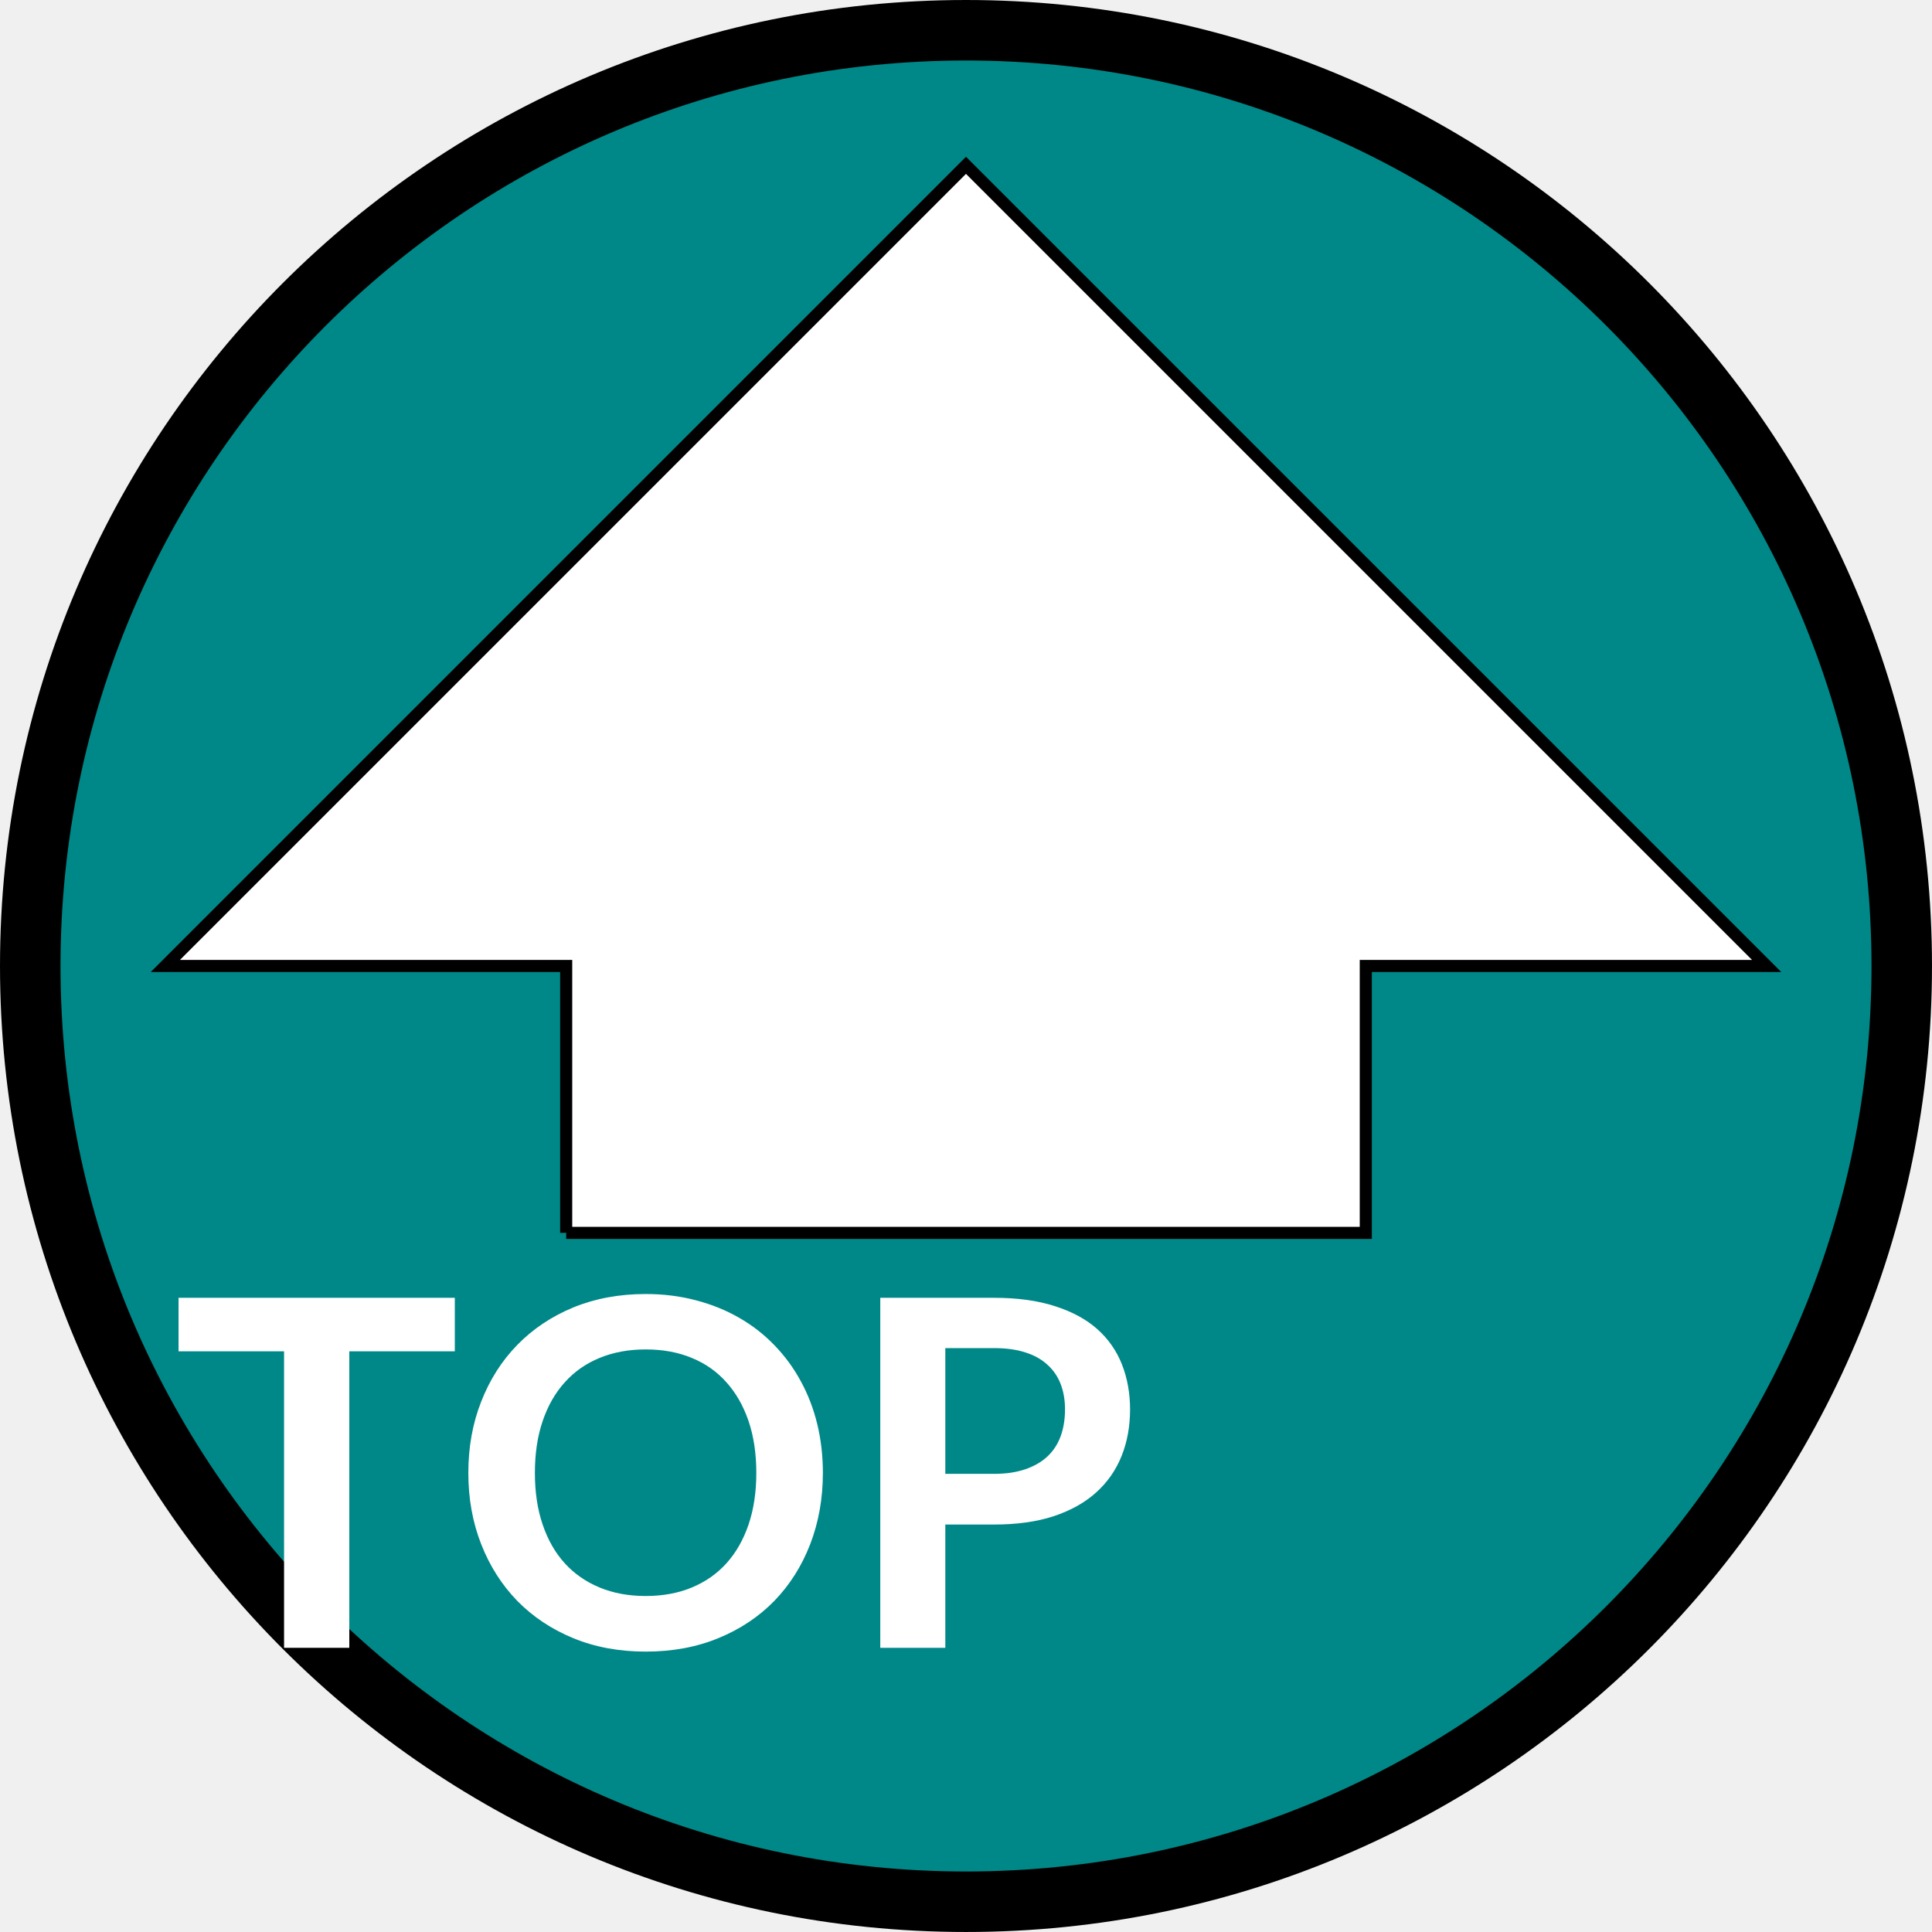
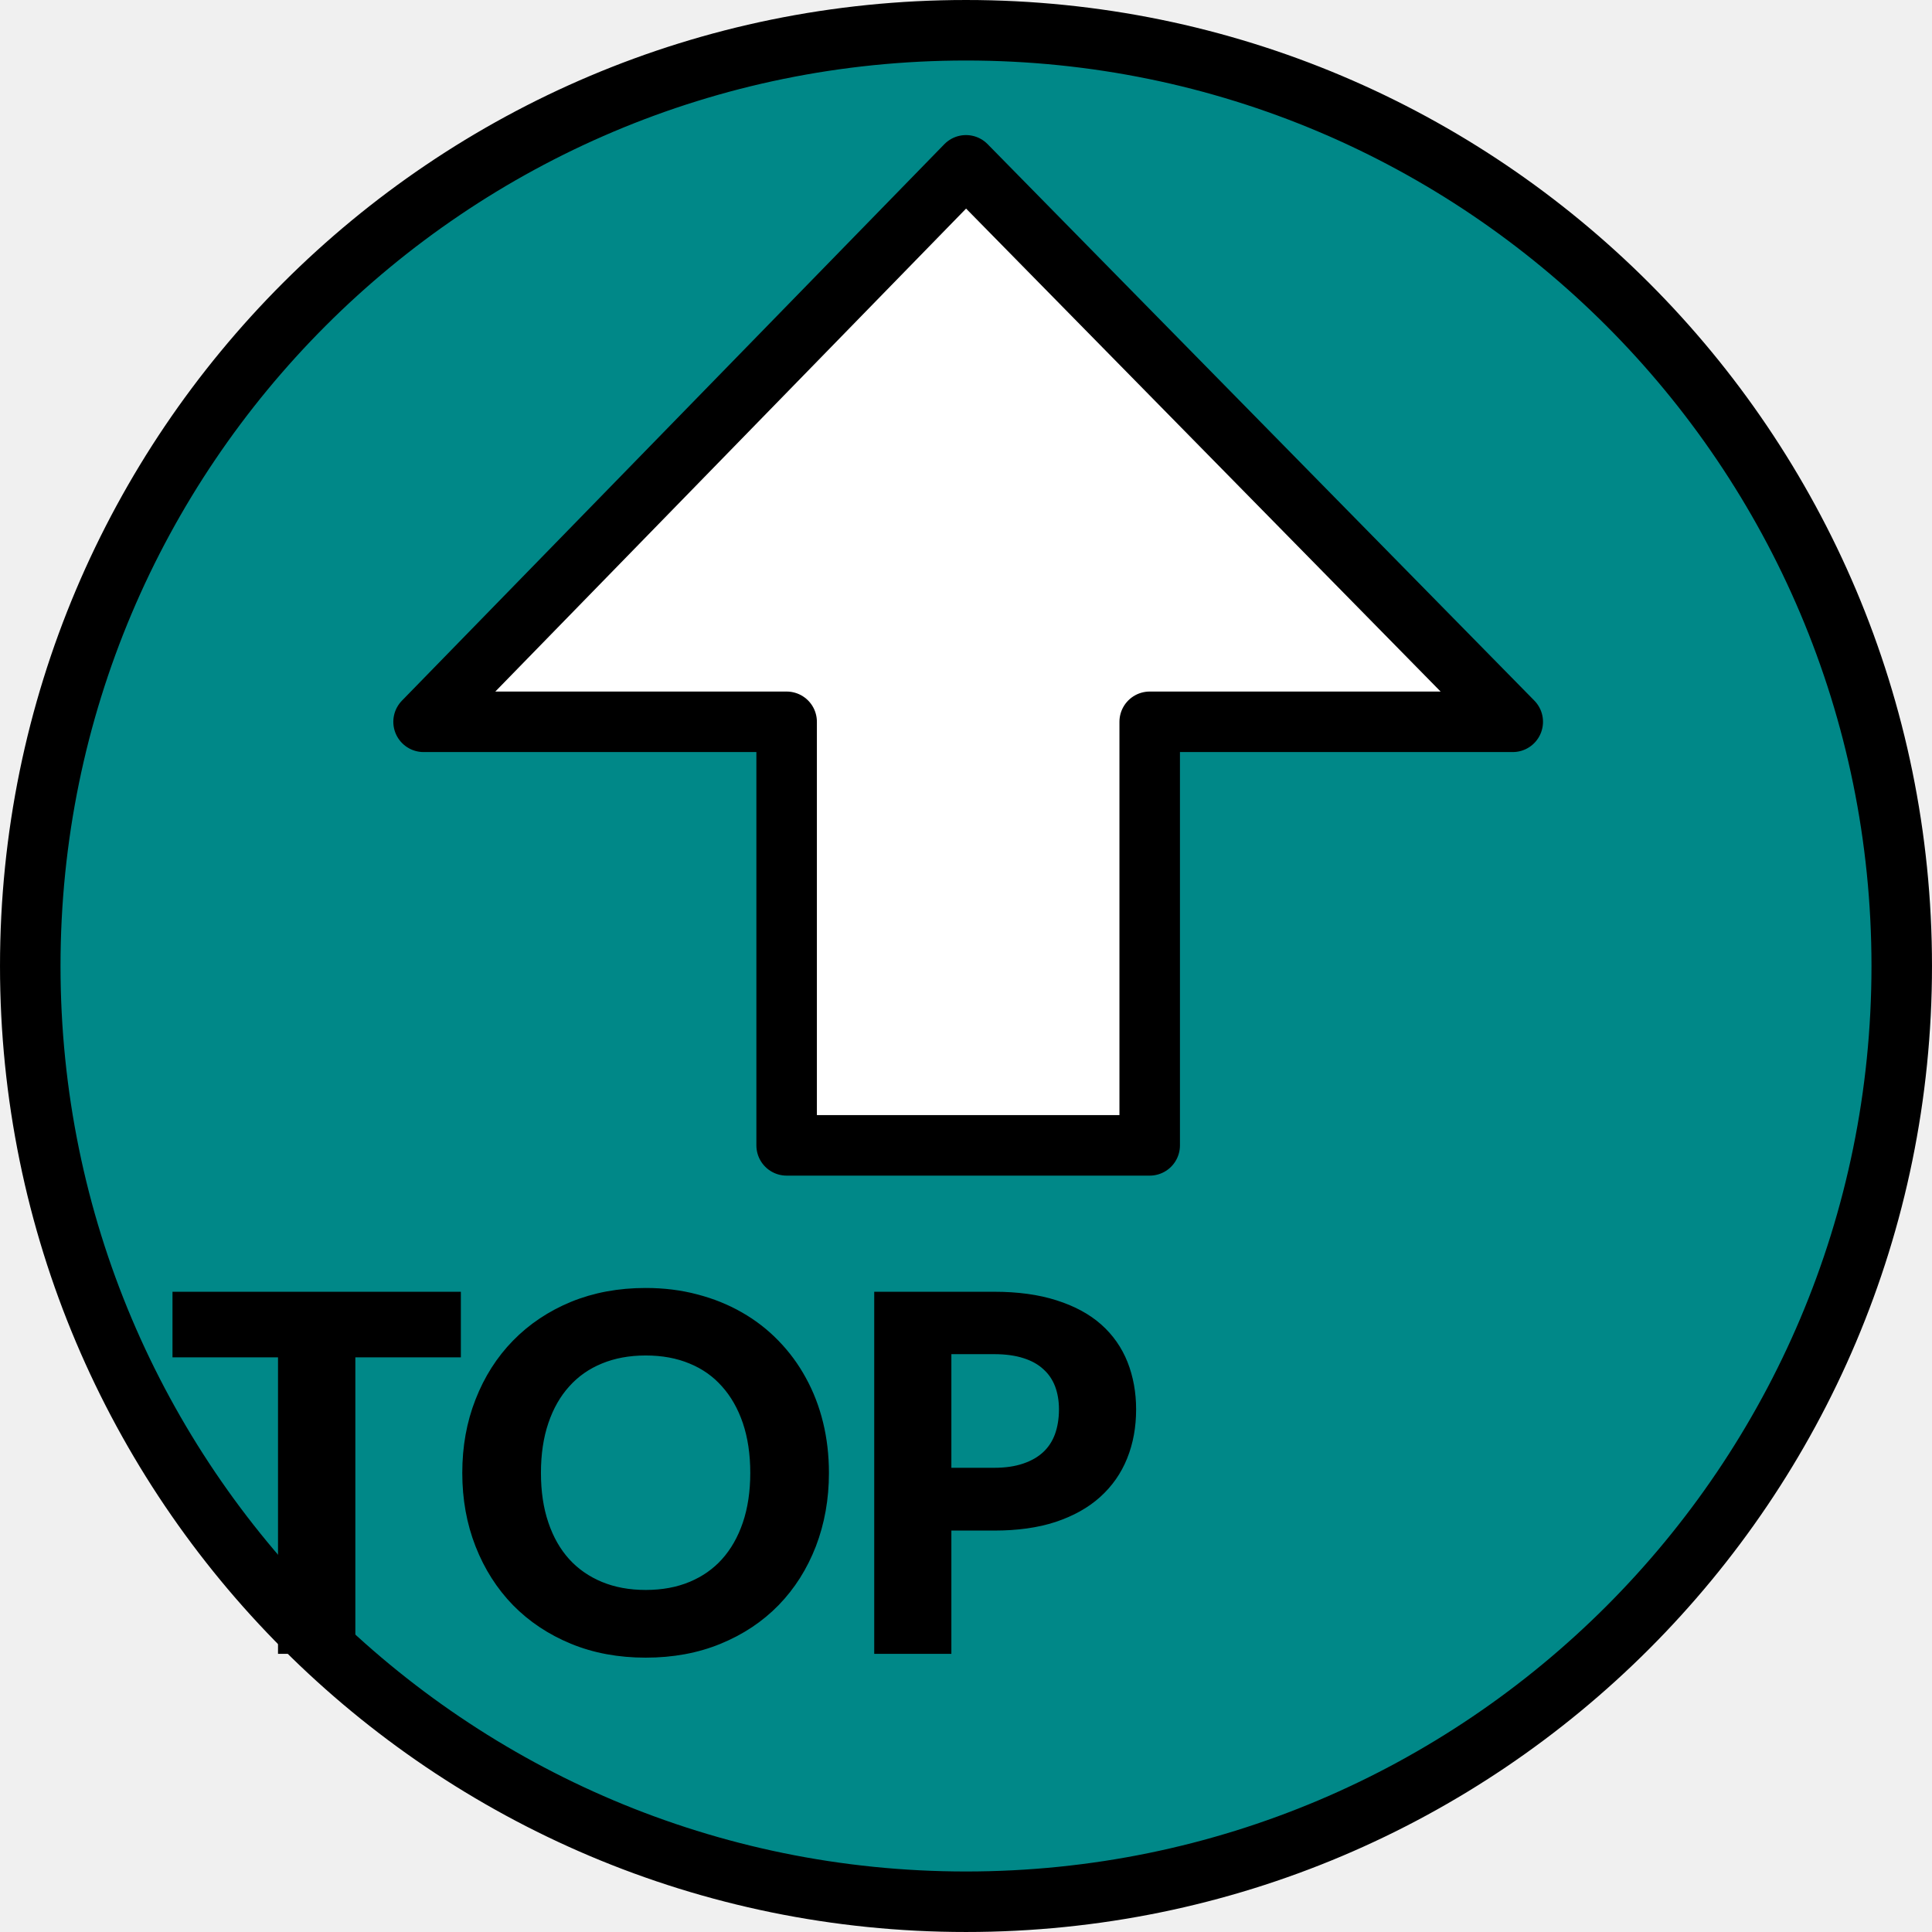
<svg xmlns="http://www.w3.org/2000/svg" width="45.055mm" height="45.055mm" viewBox="0 0 159.643 159.643" id="svg2" version="1.1">
  <defs id="defs4" />
  <g id="layer1" transform="translate(-359.2857,-242.2729)">
    <circle id="path3362" cx="439.107" cy="322.094" r="77.321" style="fill:#008888;fill-opacity:1;stroke:#000000;stroke-width:5;stroke-miterlimit:4;stroke-dasharray:none;stroke-opacity:1" />
-     <text xml:space="preserve" style="font-style:normal;font-variant:normal;font-weight:normal;font-stretch:normal;font-size:40px;line-height:125%;font-family:Lato;-inkscape-font-specification:Lato;text-align:center;letter-spacing:0px;word-spacing:0px;text-anchor:middle;fill:#ffffff;fill-opacity:1;stroke:none;stroke-width:1px;stroke-linecap:butt;stroke-linejoin:miter;stroke-opacity:1" x="439.107" y="378.434" id="text3338">
-       <tspan id="tspan3340" x="439.107" y="378.434" style="font-weight:bold">TOP</tspan>
+     <text xml:space="preserve" style="font-style:normal;font-variant:normal;font-weight:normal;font-stretch:normal;font-size:40px;line-height:125%;font-family:Lato;-inkscape-font-specification:Lato;text-align:center;letter-spacing:0px;word-spacing:0px;text-anchor:middle;fill:#000000;fill-opacity:1;stroke:#000000;stroke-width:1px;stroke-linecap:butt;stroke-linejoin:miter;stroke-opacity:1;" x="439.107" y="378.434" id="text3338">
+       <tspan id="tspan3340" x="439.107" y="378.434" style="font-weight:bold;stroke:#000000;stroke-opacity:1;fill:#000000;fill-opacity:1;">TOP</tspan>
    </text>
-     <path style="fill:#ffffff;fill-opacity:1;fill-rule:evenodd;stroke:#000000;stroke-width:1px;stroke-linecap:butt;stroke-linejoin:miter;stroke-opacity:1" d="m 406.071,344.148 66.071,0 0,-22.054 33.125,0 -66.161,-66.161 -66.161,66.161 33.125,0 0,22.054" id="path3358" />
+     <path style="fill:#ffffff;fill-opacity:1;fill-rule:evenodd;stroke:#000000;stroke-width:5;stroke-linecap:round;stroke-linejoin:round;stroke-opacity:1;stroke-miterlimit:4;stroke-dasharray:none" d="m 424.286,336.916 30,0 0,-35 30,0 -45.179,-45.982 -44.821,45.982 30,0 0,35" id="path3358" />
  </g>
</svg>
